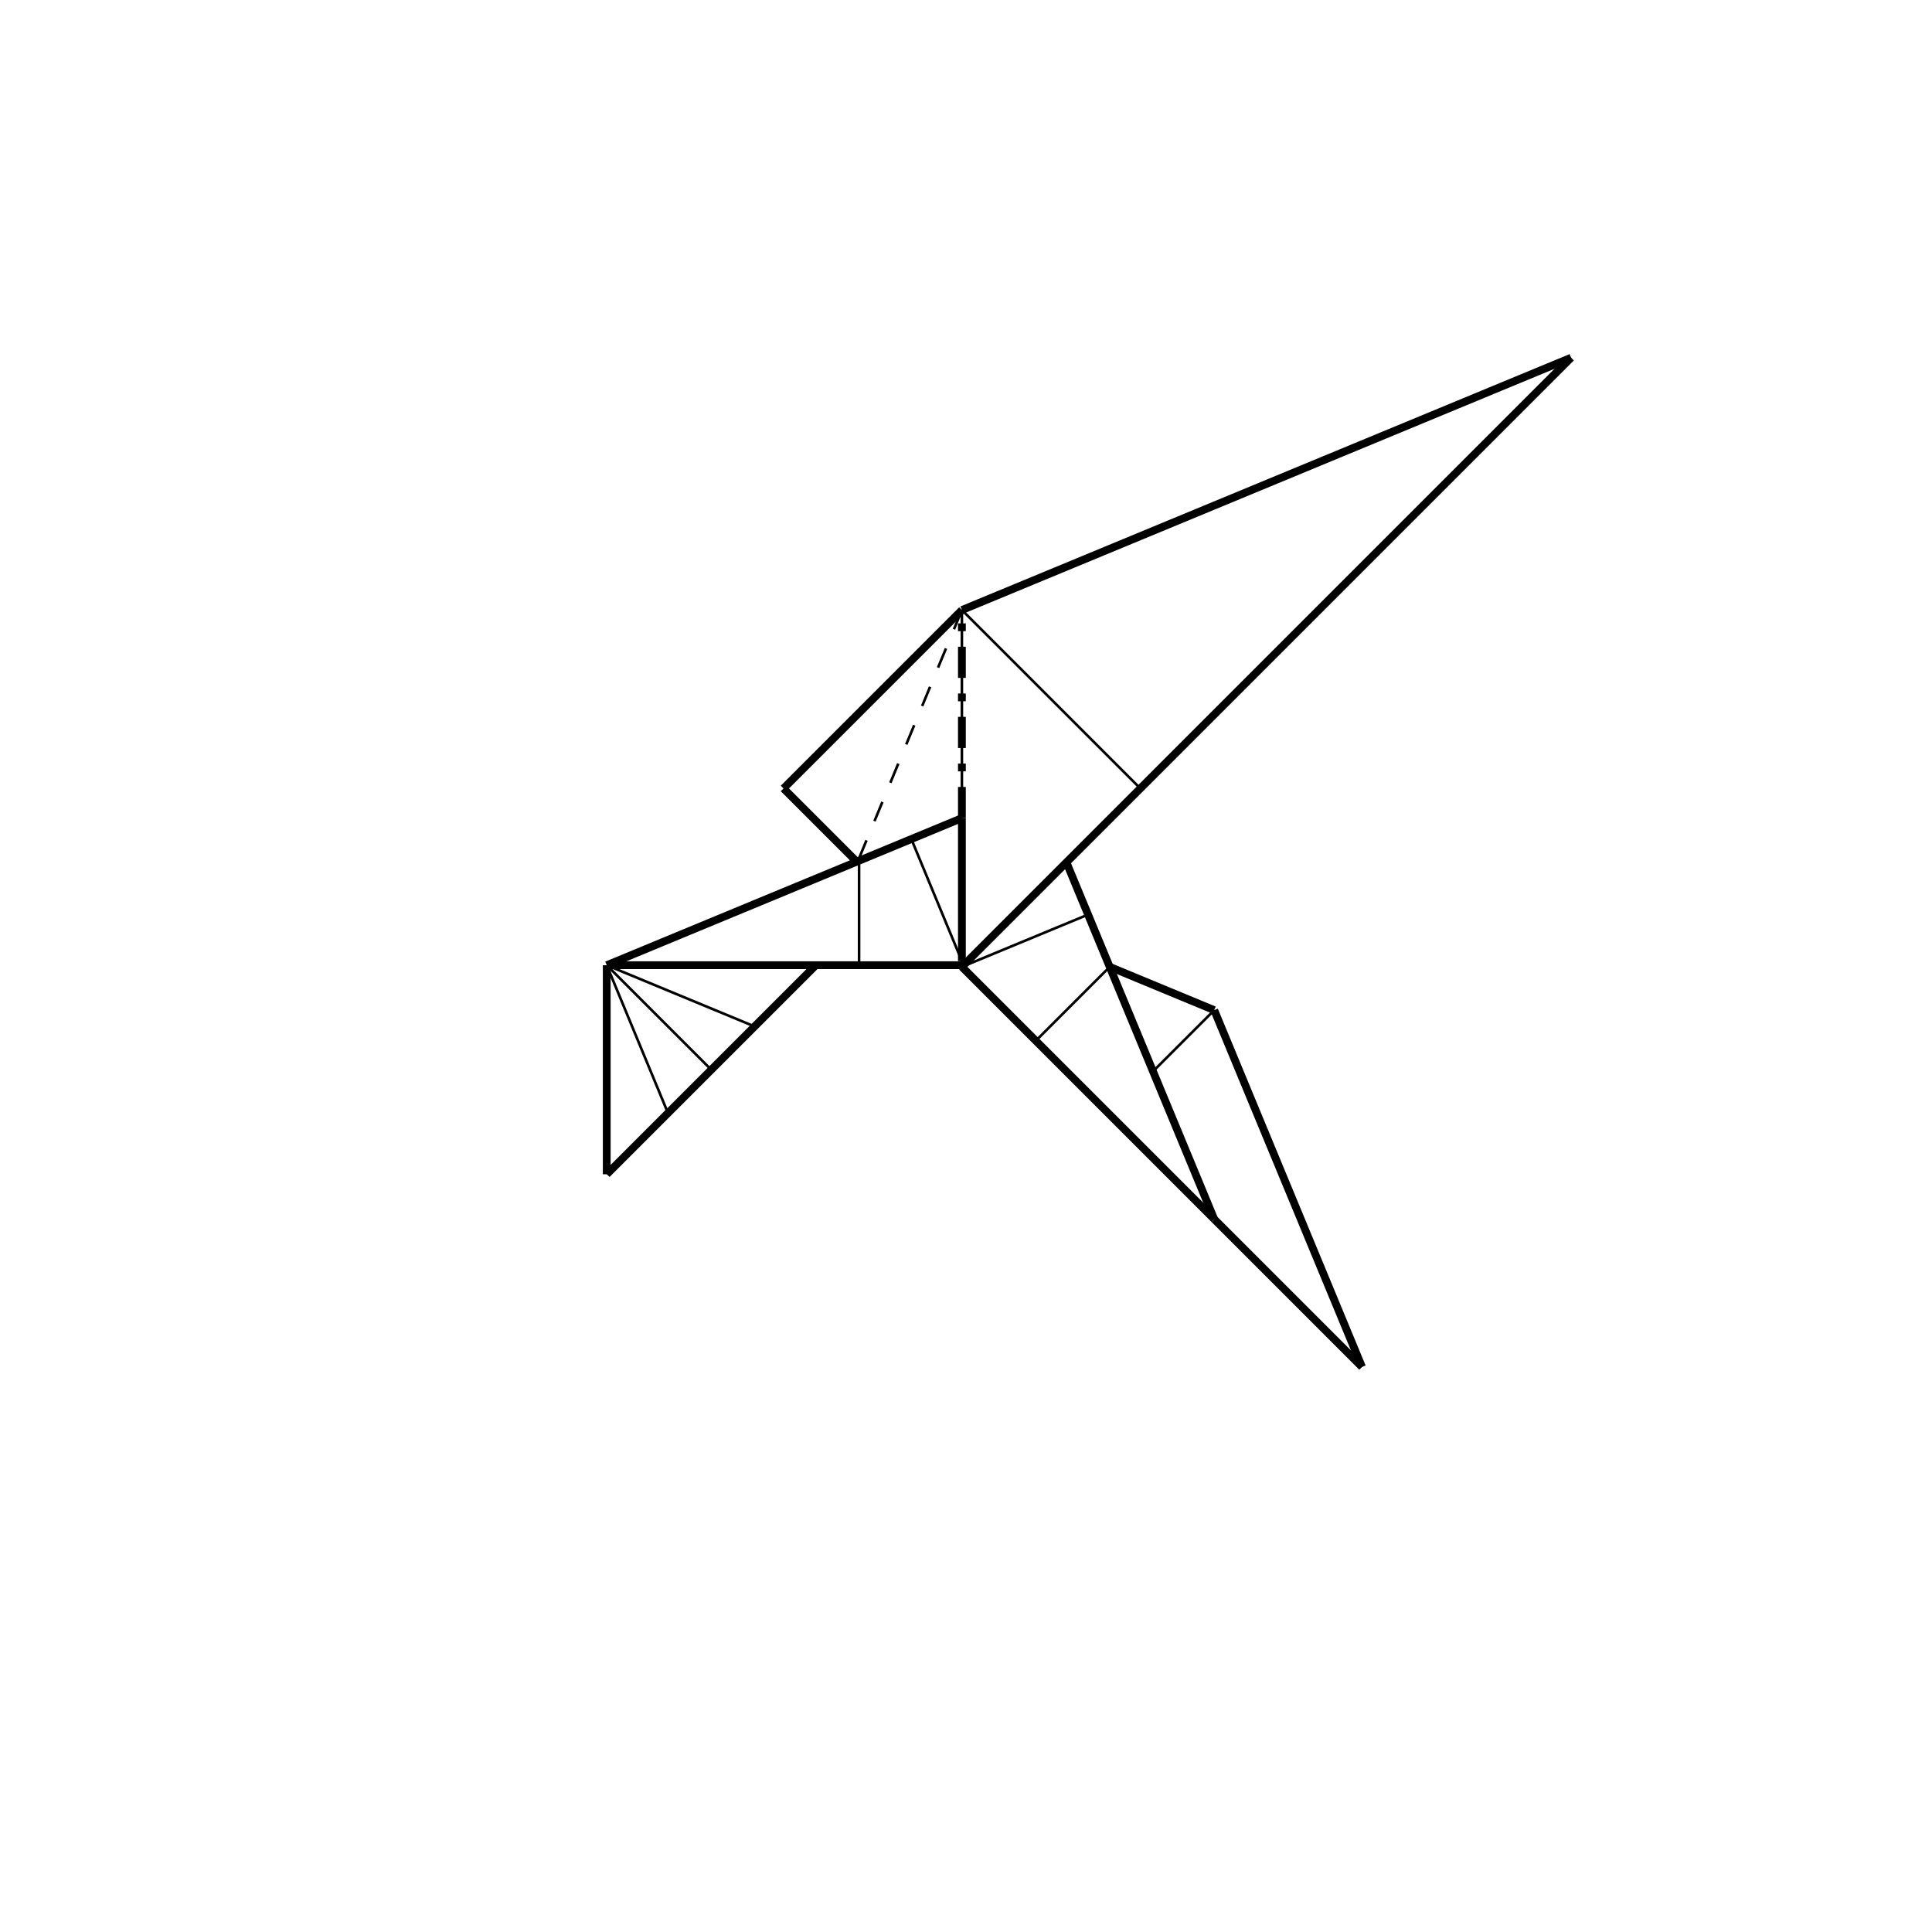
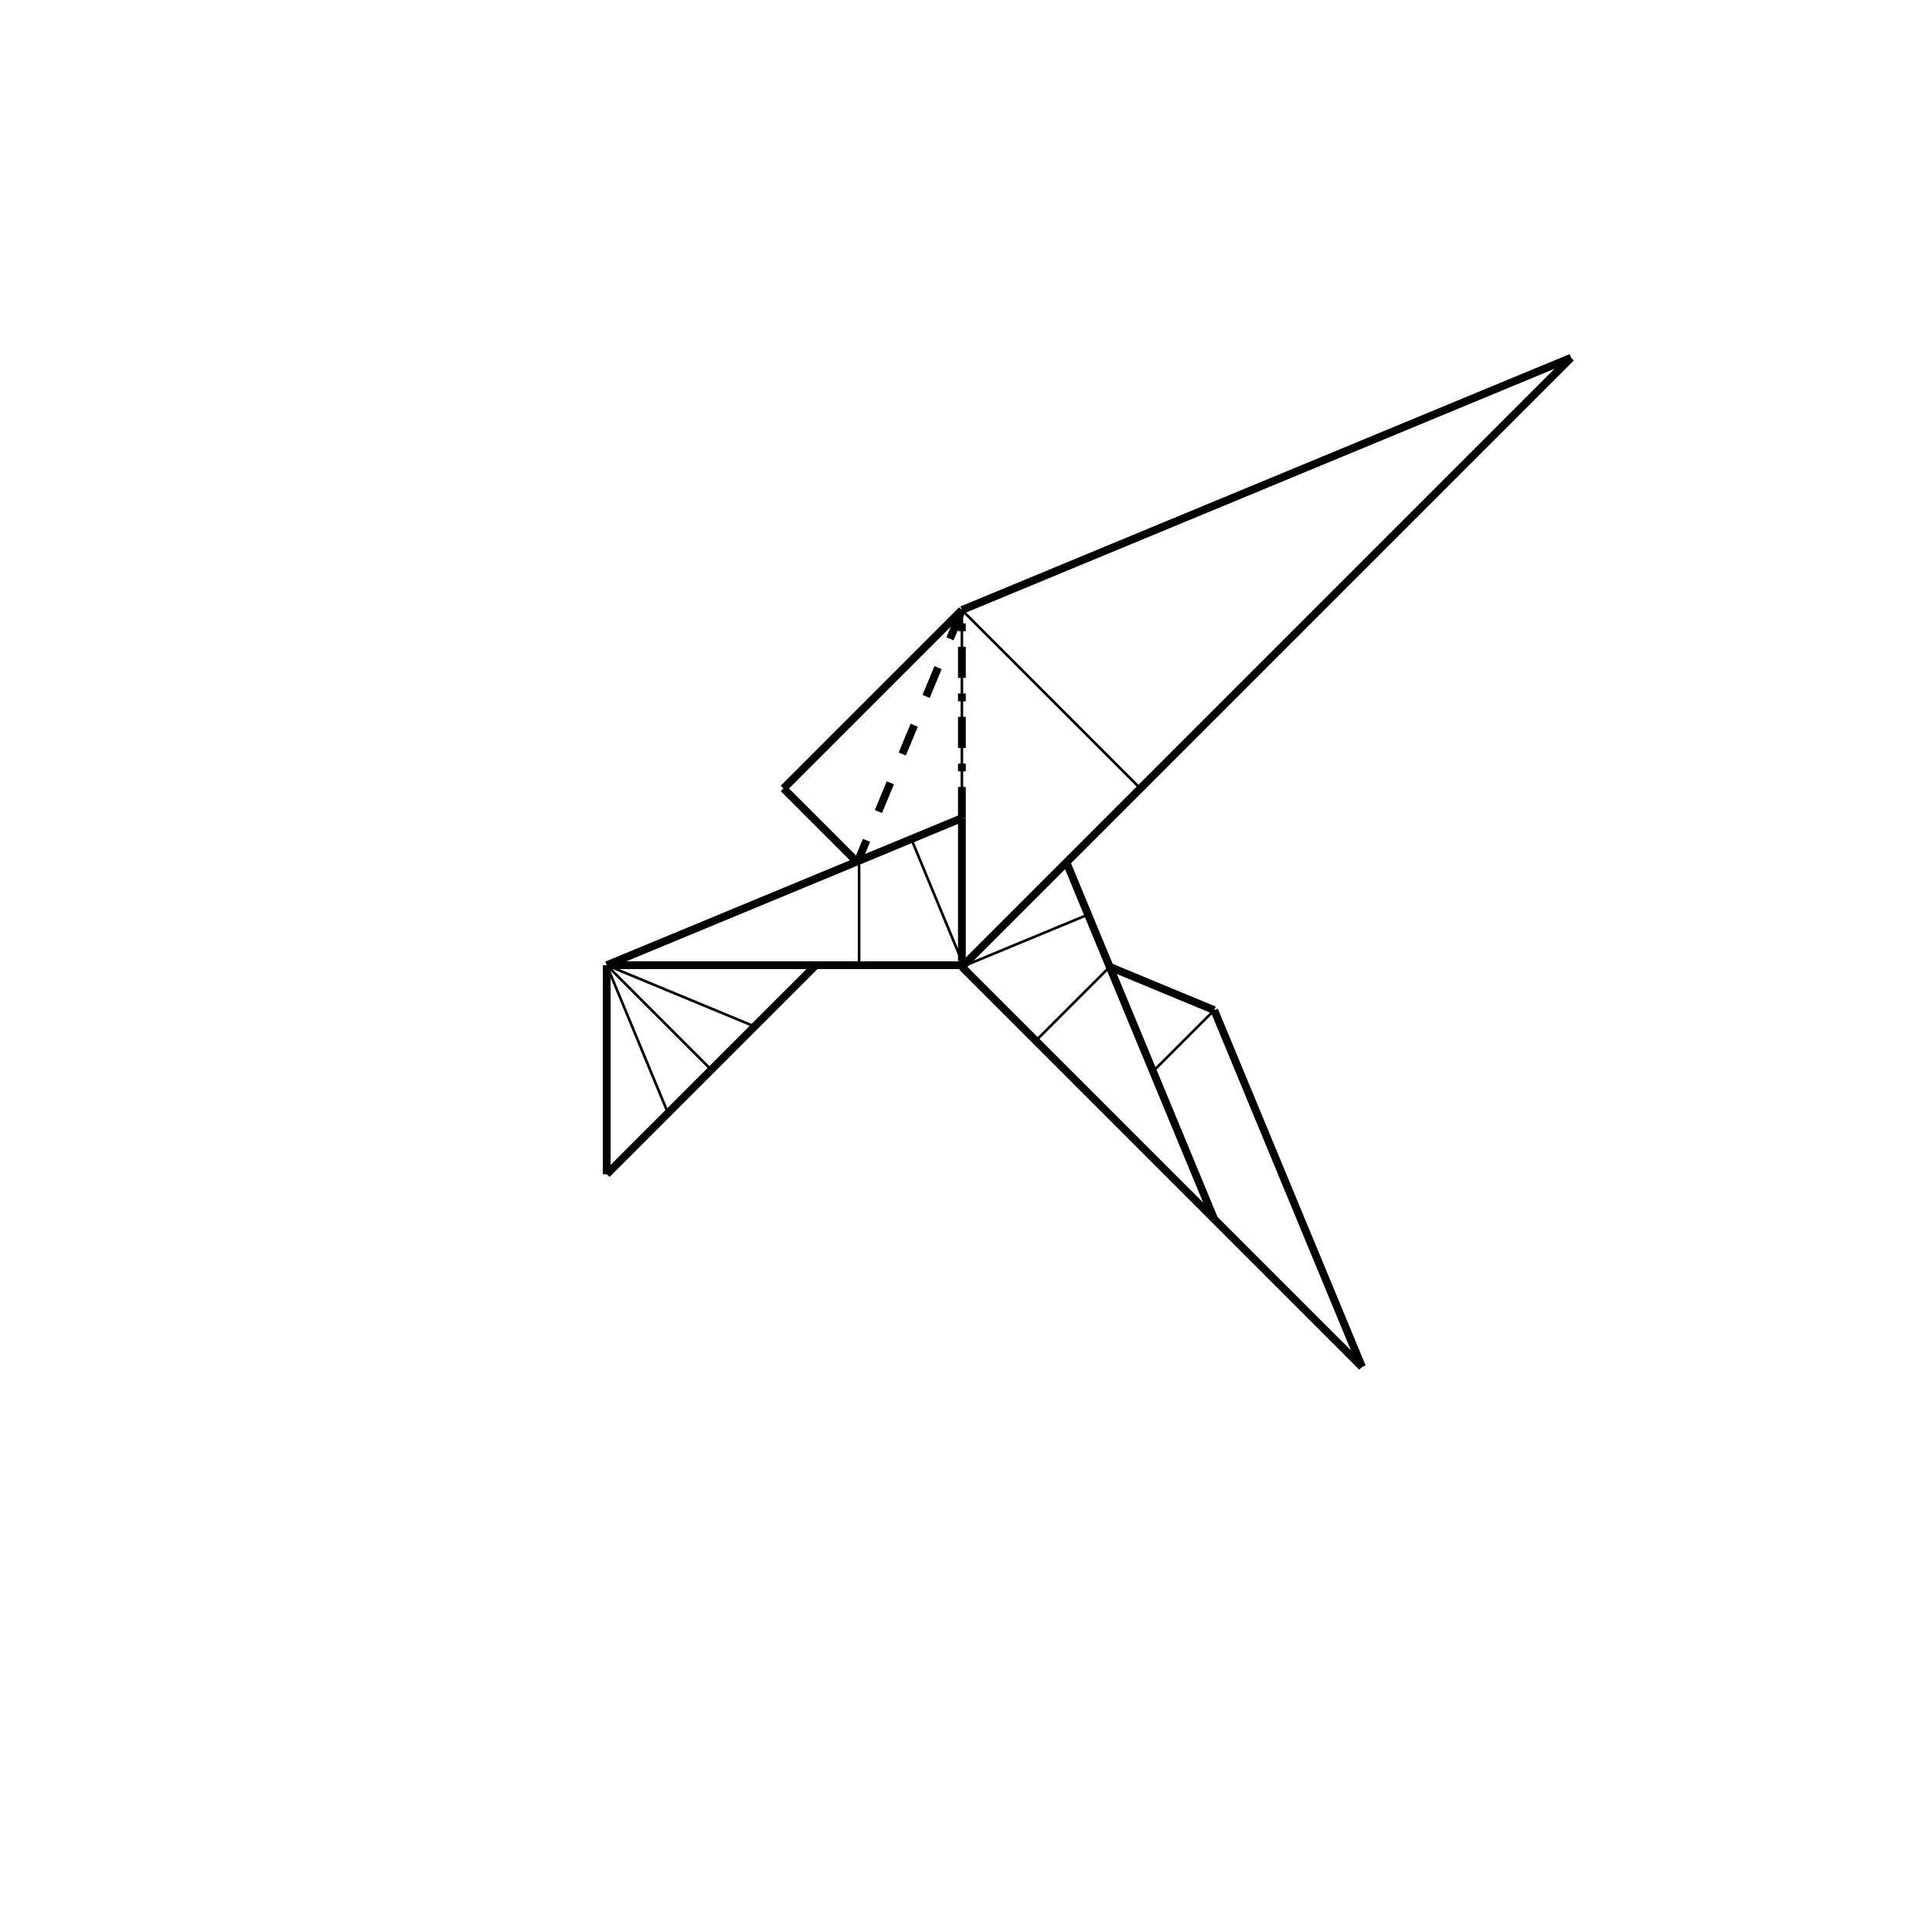
<svg xmlns="http://www.w3.org/2000/svg" width="210mm" height="210mm" viewBox="0 0 744.094 744.094" id="svg13995" version="1.1">
  <defs id="defs13997">
    <marker orient="auto" refY="0" refX="0" id="Arrow1Lend-3-0" style="overflow:visible">
      <path id="path5073-3-2" d="M 0,0 5,-5 -12.5,0 5,5 0,0 Z" style="fill:#6f98f2;fill-opacity:0.678;fill-rule:evenodd;stroke:#6f98f2;stroke-width:1pt;stroke-opacity:0.678" transform="matrix(-0.8,0,0,-0.8,-10,0)" />
    </marker>
    <marker orient="auto" refY="0" refX="0" id="Arrow1Lend-5-6-3" style="overflow:visible">
      <path id="path5073-56-5-7" d="M 0,0 5,-5 -12.5,0 5,5 0,0 Z" style="fill:#6f98f2;fill-opacity:0.678;fill-rule:evenodd;stroke:#6f98f2;stroke-width:1pt;stroke-opacity:0.678" transform="matrix(-0.8,0,0,-0.8,-10,0)" />
    </marker>
    <marker orient="auto" refY="0" refX="0" id="StopL-8-3" style="overflow:visible">
      <path id="path5239-3-4" d="M 0,5.65 0,-5.65" style="fill:none;fill-opacity:0.75;fill-rule:evenodd;stroke:#6f98f2;stroke-width:1pt;stroke-opacity:0.678" transform="scale(0.8,0.8)" />
    </marker>
    <marker style="overflow:visible" id="marker18043-4-0" refX="0" refY="0" orient="auto">
      <path transform="matrix(-0.8,0,0,-0.8,-10,0)" style="fill:#6f98f2;fill-opacity:0.678;fill-rule:evenodd;stroke:#6f98f2;stroke-width:1pt;stroke-opacity:0.678" d="M 0,0 5,-5 -12.5,0 5,5 0,0 Z" id="path18045-7-2" />
    </marker>
    <marker style="overflow:visible" id="marker23537-9" refX="0" refY="0" orient="auto">
      <path transform="matrix(-0.8,0,0,-0.8,-10,0)" style="fill:#6f98f2;fill-opacity:0.678;fill-rule:evenodd;stroke:#6f98f2;stroke-width:1pt;stroke-opacity:0.678" d="M 0,0 5,-5 -12.5,0 5,5 0,0 Z" id="path23539-2" />
    </marker>
    <marker style="overflow:visible" id="marker19076-7-7" refX="0" refY="0" orient="auto">
      <path transform="matrix(-0.8,0,0,-0.8,-10,0)" style="fill:#6f98f2;fill-opacity:0.678;fill-rule:evenodd;stroke:#6f98f2;stroke-width:1pt;stroke-opacity:0.678" d="M 0,0 5,-5 -12.5,0 5,5 0,0 Z" id="path19078-4-6" />
    </marker>
    <marker style="overflow:visible" id="marker19076-73" refX="0" refY="0" orient="auto">
      <path transform="matrix(-0.8,0,0,-0.8,-10,0)" style="fill:#6f98f2;fill-opacity:0.678;fill-rule:evenodd;stroke:#6f98f2;stroke-width:1pt;stroke-opacity:0.678" d="M 0,0 5,-5 -12.5,0 5,5 0,0 Z" id="path19078-7" />
    </marker>
    <marker style="overflow:visible" id="marker23537-9-5" refX="0" refY="0" orient="auto">
      <path transform="matrix(-0.8,0,0,-0.8,-10,0)" style="fill:#6f98f2;fill-opacity:0.678;fill-rule:evenodd;stroke:#6f98f2;stroke-width:1pt;stroke-opacity:0.678" d="M 0,0 5,-5 -12.5,0 5,5 0,0 Z" id="path23539-2-0" />
    </marker>
    <marker style="overflow:visible" id="marker19076-7-7-7" refX="0" refY="0" orient="auto">
      <path transform="matrix(-0.8,0,0,-0.8,-10,0)" style="fill:#6f98f2;fill-opacity:0.678;fill-rule:evenodd;stroke:#6f98f2;stroke-width:1pt;stroke-opacity:0.678" d="M 0,0 5,-5 -12.5,0 5,5 0,0 Z" id="path19078-4-6-2" />
    </marker>
    <marker style="overflow:visible" id="marker19076-73-4" refX="0" refY="0" orient="auto">
      <path transform="matrix(-0.8,0,0,-0.8,-10,0)" style="fill:#6f98f2;fill-opacity:0.678;fill-rule:evenodd;stroke:#6f98f2;stroke-width:1pt;stroke-opacity:0.678" d="M 0,0 5,-5 -12.5,0 5,5 0,0 Z" id="path19078-7-1" />
    </marker>
    <marker style="overflow:visible" id="marker23537-9-4" refX="0" refY="0" orient="auto">
      <path transform="matrix(-0.8,0,0,-0.8,-10,0)" style="fill:#6f98f2;fill-opacity:0.678;fill-rule:evenodd;stroke:#6f98f2;stroke-width:1pt;stroke-opacity:0.678" d="M 0,0 5,-5 -12.5,0 5,5 0,0 Z" id="path23539-2-2" />
    </marker>
    <marker style="overflow:visible" id="marker19076-7-7-3" refX="0" refY="0" orient="auto">
      <path transform="matrix(-0.8,0,0,-0.8,-10,0)" style="fill:#6f98f2;fill-opacity:0.678;fill-rule:evenodd;stroke:#6f98f2;stroke-width:1pt;stroke-opacity:0.678" d="M 0,0 5,-5 -12.5,0 5,5 0,0 Z" id="path19078-4-6-6" />
    </marker>
    <marker style="overflow:visible" id="marker19076-73-3" refX="0" refY="0" orient="auto">
      <path transform="matrix(-0.8,0,0,-0.8,-10,0)" style="fill:#6f98f2;fill-opacity:0.678;fill-rule:evenodd;stroke:#6f98f2;stroke-width:1pt;stroke-opacity:0.678" d="M 0,0 5,-5 -12.5,0 5,5 0,0 Z" id="path19078-7-2" />
    </marker>
    <marker orient="auto" refY="0" refX="0" id="marker5742-4-50" style="overflow:visible">
      <path id="path5487-9-36" d="M 0,0 5,-5 -12.5,0 5,5 0,0 Z" style="fill:#6f98f2;fill-opacity:0.604;fill-rule:evenodd;stroke:#6f98f2;stroke-width:1pt;stroke-opacity:0.604" transform="matrix(-0.8,0,0,-0.8,-10,0)" />
    </marker>
    <marker orient="auto" refY="0" refX="0" id="marker5742-4-5" style="overflow:visible">
      <path id="path5487-9-3" d="M 0,0 5,-5 -12.5,0 5,5 0,0 Z" style="fill:#6f98f2;fill-opacity:0.604;fill-rule:evenodd;stroke:#6f98f2;stroke-width:1pt;stroke-opacity:0.604" transform="matrix(-0.8,0,0,-0.8,-10,0)" />
    </marker>
    <marker orient="auto" refY="0" refX="0" id="marker5742-4" style="overflow:visible">
      <path id="path5487-9" d="M 0,0 5,-5 -12.5,0 5,5 0,0 Z" style="fill:#6f98f2;fill-opacity:0.604;fill-rule:evenodd;stroke:#6f98f2;stroke-width:1pt;stroke-opacity:0.604" transform="matrix(-0.8,0,0,-0.8,-10,0)" />
    </marker>
    <marker style="overflow:visible" id="marker18043-4-0-8-8-4" refX="0" refY="0" orient="auto">
      <path transform="matrix(-0.8,0,0,-0.8,-10,0)" style="fill:#6f98f2;fill-opacity:0.678;fill-rule:evenodd;stroke:#6f98f2;stroke-width:1pt;stroke-opacity:0.678" d="M 0,0 5,-5 -12.5,0 5,5 0,0 Z" id="path18045-7-2-6-6-5" />
    </marker>
    <marker orient="auto" refY="0" refX="0" id="StopL-8-3-4" style="overflow:visible">
      <path id="path5239-3-4-1" d="M 0,5.65 0,-5.65" style="fill:none;fill-opacity:0.75;fill-rule:evenodd;stroke:#6f98f2;stroke-width:1pt;stroke-opacity:0.678" transform="scale(0.8,0.8)" />
    </marker>
    <marker style="overflow:visible" id="marker18043-4-0-8" refX="0" refY="0" orient="auto">
      <path transform="matrix(-0.8,0,0,-0.8,-10,0)" style="fill:#6f98f2;fill-opacity:0.678;fill-rule:evenodd;stroke:#6f98f2;stroke-width:1pt;stroke-opacity:0.678" d="M 0,0 5,-5 -12.5,0 5,5 0,0 Z" id="path18045-7-2-6" />
    </marker>
    <marker orient="auto" refY="0" refX="0" id="Arrow1Lend-5-2-6" style="overflow:visible">
      <path id="path5073-56-7-9" d="M 0,0 5,-5 -12.5,0 5,5 0,0 Z" style="fill:#6f98f2;fill-opacity:0.678;fill-rule:evenodd;stroke:#6f98f2;stroke-width:1pt;stroke-opacity:0.678" transform="matrix(-0.8,0,0,-0.8,-10,0)" />
    </marker>
    <marker orient="auto" refY="0" refX="0" id="Arrow1Lend-5-2-4" style="overflow:visible">
      <path id="path5073-56-7-4" d="M 0,0 5,-5 -12.5,0 5,5 0,0 Z" style="fill:#6f98f2;fill-opacity:0.678;fill-rule:evenodd;stroke:#6f98f2;stroke-width:1pt;stroke-opacity:0.678" transform="matrix(-0.8,0,0,-0.8,-10,0)" />
    </marker>
    <marker orient="auto" refY="0" refX="0" id="Arrow1Lend-5-2-5" style="overflow:visible">
      <path id="path5073-56-7-7" d="M 0,0 5,-5 -12.5,0 5,5 0,0 Z" style="fill:#6f98f2;fill-opacity:0.678;fill-rule:evenodd;stroke:#6f98f2;stroke-width:1pt;stroke-opacity:0.678" transform="matrix(-0.8,0,0,-0.8,-10,0)" />
    </marker>
    <marker orient="auto" refY="0" refX="0" id="StopL-3-4" style="overflow:visible">
      <path id="path5239-0-0" d="M 0,5.65 0,-5.65" style="fill:none;fill-opacity:0.75;fill-rule:evenodd;stroke:#6f98f2;stroke-width:1pt;stroke-opacity:0.678" transform="scale(0.8,0.8)" />
    </marker>
    <marker style="overflow:visible" id="marker18043-9-7" refX="0" refY="0" orient="auto">
      <path transform="matrix(-0.8,0,0,-0.8,-10,0)" style="fill:#6f98f2;fill-opacity:0.678;fill-rule:evenodd;stroke:#6f98f2;stroke-width:1pt;stroke-opacity:0.678" d="M 0,0 5,-5 -12.5,0 5,5 0,0 Z" id="path18045-4-0" />
    </marker>
    <marker orient="auto" refY="0" refX="0" id="Arrow1Lend-5-2-53" style="overflow:visible">
      <path id="path5073-56-7-3" d="M 0,0 5,-5 -12.5,0 5,5 0,0 Z" style="fill:#6f98f2;fill-opacity:0.678;fill-rule:evenodd;stroke:#6f98f2;stroke-width:1pt;stroke-opacity:0.678" transform="matrix(-0.8,0,0,-0.8,-10,0)" />
    </marker>
    <marker orient="auto" refY="0" refX="0" id="StopL-3-4-7-0-6" style="overflow:visible">
      <path id="path5239-0-0-5-7-2" d="M 0,5.65 0,-5.65" style="fill:none;fill-opacity:0.75;fill-rule:evenodd;stroke:#6f98f2;stroke-width:1pt;stroke-opacity:0.678" transform="scale(0.8,0.8)" />
    </marker>
    <marker style="overflow:visible" id="marker18043-9-7-2-1-7" refX="0" refY="0" orient="auto">
      <path transform="matrix(-0.8,0,0,-0.8,-10,0)" style="fill:#6f98f2;fill-opacity:0.678;fill-rule:evenodd;stroke:#6f98f2;stroke-width:1pt;stroke-opacity:0.678" d="M 0,0 5,-5 -12.5,0 5,5 0,0 Z" id="path18045-4-0-2-1-3" />
    </marker>
    <marker orient="auto" refY="0" refX="0" id="StopL-3-4-7-0" style="overflow:visible">
      <path id="path5239-0-0-5-7" d="M 0,5.65 0,-5.65" style="fill:none;fill-opacity:0.75;fill-rule:evenodd;stroke:#6f98f2;stroke-width:1pt;stroke-opacity:0.678" transform="scale(0.8,0.8)" />
    </marker>
    <marker style="overflow:visible" id="marker18043-9-7-2-1" refX="0" refY="0" orient="auto">
      <path transform="matrix(-0.8,0,0,-0.8,-10,0)" style="fill:#6f98f2;fill-opacity:0.678;fill-rule:evenodd;stroke:#6f98f2;stroke-width:1pt;stroke-opacity:0.678" d="M 0,0 5,-5 -12.5,0 5,5 0,0 Z" id="path18045-4-0-2-1" />
    </marker>
    <marker orient="auto" refY="0" refX="0" id="StopL-3-4-7" style="overflow:visible">
      <path id="path5239-0-0-5" d="M 0,5.65 0,-5.65" style="fill:none;fill-opacity:0.75;fill-rule:evenodd;stroke:#6f98f2;stroke-width:1pt;stroke-opacity:0.678" transform="scale(0.8,0.8)" />
    </marker>
    <marker style="overflow:visible" id="marker18043-9-7-2" refX="0" refY="0" orient="auto">
      <path transform="matrix(-0.8,0,0,-0.8,-10,0)" style="fill:#6f98f2;fill-opacity:0.678;fill-rule:evenodd;stroke:#6f98f2;stroke-width:1pt;stroke-opacity:0.678" d="M 0,0 5,-5 -12.5,0 5,5 0,0 Z" id="path18045-4-0-2" />
    </marker>
    <marker style="overflow:visible" id="marker18043-4-0-8-8-4-2-0-2" refX="0" refY="0" orient="auto">
      <path transform="matrix(-0.8,0,0,-0.8,-10,0)" style="fill:#6f98f2;fill-opacity:0.678;fill-rule:evenodd;stroke:#6f98f2;stroke-width:1pt;stroke-opacity:0.678" d="M 0,0 5,-5 -12.5,0 5,5 0,0 Z" id="path18045-7-2-6-6-5-4-7-0" />
    </marker>
    <marker orient="auto" refY="0" refX="0" id="StopL-3-4-7-0-6-8-5" style="overflow:visible">
      <path id="path5239-0-0-5-7-2-6-1" d="M 0,5.65 0,-5.65" style="fill:none;fill-opacity:0.75;fill-rule:evenodd;stroke:#6f98f2;stroke-width:1pt;stroke-opacity:0.678" transform="scale(0.8,0.8)" />
    </marker>
    <marker style="overflow:visible" id="marker18043-9-7-2-1-7-4-5" refX="0" refY="0" orient="auto">
      <path transform="matrix(-0.8,0,0,-0.8,-10,0)" style="fill:#6f98f2;fill-opacity:0.678;fill-rule:evenodd;stroke:#6f98f2;stroke-width:1pt;stroke-opacity:0.678" d="M 0,0 5,-5 -12.5,0 5,5 0,0 Z" id="path18045-4-0-2-1-3-8-4" />
    </marker>
    <marker orient="auto" refY="0" refX="0" id="marker8597-0" style="overflow:visible">
      <path id="path8599-6" d="M 0,0 5,-5 -12.5,0 5,5 0,0 Z" style="fill:#6e98f3;fill-opacity:0.868;fill-rule:evenodd;stroke:#6e98f3;stroke-width:1pt;stroke-opacity:0.868" transform="matrix(-0.8,0,0,-0.8,-10,0)" />
    </marker>
    <marker orient="auto" refY="0" refX="0" id="StopL-3-4-7-0-6-4-4-15" style="overflow:visible">
      <path id="path5239-0-0-5-7-2-0-0-6" d="M 0,5.65 0,-5.65" style="fill:none;fill-opacity:0.75;fill-rule:evenodd;stroke:#6f98f2;stroke-width:1pt;stroke-opacity:0.678" transform="scale(0.8,0.8)" />
    </marker>
    <marker style="overflow:visible" id="marker18043-9-7-2-1-7-1-1-4" refX="0" refY="0" orient="auto">
      <path transform="matrix(-0.8,0,0,-0.8,-10,0)" style="fill:#6f98f2;fill-opacity:0.678;fill-rule:evenodd;stroke:#6f98f2;stroke-width:1pt;stroke-opacity:0.678" d="M 0,0 5,-5 -12.5,0 5,5 0,0 Z" id="path18045-4-0-2-1-3-6-3-50" />
    </marker>
    <marker orient="auto" refY="0" refX="0" id="marker7097" style="overflow:visible">
      <path id="path6841" d="M 0,0 5,-5 -12.5,0 5,5 0,0 Z" style="fill:#000000;fill-opacity:0;fill-rule:evenodd;stroke:#6f98f2;stroke-width:1pt;stroke-opacity:0.749" transform="matrix(-0.8,0,0,-0.8,-10,0)" />
    </marker>
    <marker orient="auto" refY="0" refX="0" id="marker7102-9-0" style="overflow:visible">
      <path id="path7104-4-6" d="M 0,0 5,-5 -12.5,0 5,5 0,0 Z" style="fill:#6388d8;fill-opacity:0.76;fill-rule:evenodd;stroke:#6388d8;stroke-width:1pt;stroke-opacity:0.76" transform="matrix(-0.8,0,0,-0.8,-10,0)" />
    </marker>
    <marker orient="auto" refY="0" refX="0" id="marker7097-0" style="overflow:visible">
      <path id="path6841-8" d="M 0,0 5,-5 -12.5,0 5,5 0,0 Z" style="fill:#000000;fill-opacity:0;fill-rule:evenodd;stroke:#6f98f2;stroke-width:1pt;stroke-opacity:0.749" transform="matrix(-0.8,0,0,-0.8,-10,0)" />
    </marker>
    <marker orient="auto" refY="0" refX="0" id="StopL-3-4-7-0-6-4-4-4" style="overflow:visible">
      <path id="path5239-0-0-5-7-2-0-0-81" d="M 0,5.65 0,-5.65" style="fill:none;fill-opacity:0.75;fill-rule:evenodd;stroke:#6f98f2;stroke-width:1pt;stroke-opacity:0.678" transform="scale(0.8,0.8)" />
    </marker>
    <marker style="overflow:visible" id="marker18043-9-7-2-1-7-1-1-53" refX="0" refY="0" orient="auto">
      <path transform="matrix(-0.8,0,0,-0.8,-10,0)" style="fill:#6f98f2;fill-opacity:0.678;fill-rule:evenodd;stroke:#6f98f2;stroke-width:1pt;stroke-opacity:0.678" d="M 0,0 5,-5 -12.5,0 5,5 0,0 Z" id="path18045-4-0-2-1-3-6-3-7" />
    </marker>
    <marker orient="auto" refY="0" refX="0" id="marker7102-9-0-8" style="overflow:visible">
      <path id="path7104-4-6-4" d="M 0,0 5,-5 -12.5,0 5,5 0,0 Z" style="fill:#6388d8;fill-opacity:0.76;fill-rule:evenodd;stroke:#6388d8;stroke-width:1pt;stroke-opacity:0.76" transform="matrix(-0.8,0,0,-0.8,-10,0)" />
    </marker>
    <marker orient="auto" refY="0" refX="0" id="marker7102-9-0-38" style="overflow:visible">
      <path id="path7104-4-6-3" d="M 0,0 5,-5 -12.5,0 5,5 0,0 Z" style="fill:#6388d8;fill-opacity:0.76;fill-rule:evenodd;stroke:#6388d8;stroke-width:1pt;stroke-opacity:0.76" transform="matrix(-0.8,0,0,-0.8,-10,0)" />
    </marker>
    <marker orient="auto" refY="0" refX="0" id="marker7102-9-0-3" style="overflow:visible">
      <path id="path7104-4-6-92" d="M 0,0 5,-5 -12.5,0 5,5 0,0 Z" style="fill:#6388d8;fill-opacity:0.76;fill-rule:evenodd;stroke:#6388d8;stroke-width:1pt;stroke-opacity:0.76" transform="matrix(-0.8,0,0,-0.8,-10,0)" />
    </marker>
    <marker orient="auto" refY="0" refX="0" id="StopL-3-4-7-0-6-4-4-4-4-8-8" style="overflow:visible">
      <path id="path5239-0-0-5-7-2-0-0-81-84-4-6" d="M 0,5.65 0,-5.65" style="fill:none;fill-opacity:0.75;fill-rule:evenodd;stroke:#6f98f2;stroke-width:1pt;stroke-opacity:0.678" transform="scale(0.8,0.8)" />
    </marker>
    <marker style="overflow:visible" id="marker18043-9-7-2-1-7-1-1-53-0-4-6" refX="0" refY="0" orient="auto">
      <path transform="matrix(-0.8,0,0,-0.8,-10,0)" style="fill:#6f98f2;fill-opacity:0.678;fill-rule:evenodd;stroke:#6f98f2;stroke-width:1pt;stroke-opacity:0.678" d="M 0,0 5,-5 -12.5,0 5,5 0,0 Z" id="path18045-4-0-2-1-3-6-3-7-7-8-6" />
    </marker>
    <marker orient="auto" refY="0" refX="0" id="Arrow2Lstart-6-4-4-4" style="overflow:visible">
      <path id="path5088-0-9-0-0" style="fill:#6f98f2;fill-opacity:0.678;fill-rule:evenodd;stroke:#6f98f2;stroke-width:0.625;stroke-linejoin:round;stroke-opacity:0.678" d="M 8.719,4.034 -2.207,0.016 8.719,-4.002 c -1.745,2.372 -1.735,5.617 -6e-7,8.035 z" transform="matrix(1.1,0,0,1.1,1.1,0)" />
    </marker>
  </defs>
  <g id="layer1" transform="translate(0,-308.2677)">
    <path style="display:inline;fill:none;fill-rule:evenodd;stroke:#000000;stroke-width:3;stroke-linecap:butt;stroke-linejoin:miter;stroke-miterlimit:4;stroke-dasharray:none;stroke-opacity:1" d="m 370.477,543.216 234.61,-97.178" id="path8732-6-4-0-6-2-7-1-4-4-8-6" />
    <path style="display:inline;fill:none;fill-rule:evenodd;stroke:#000000;stroke-width:3;stroke-linecap:butt;stroke-linejoin:miter;stroke-miterlimit:4;stroke-dasharray:none;stroke-opacity:1" d="M 605.087,446.038 371.123,680.002" id="path6122-1-2-7-0-6-1-2-0-4-7" />
    <path style="display:inline;fill:none;fill-rule:evenodd;stroke:#000000;stroke-width:3;stroke-linecap:butt;stroke-linejoin:miter;stroke-miterlimit:4;stroke-dasharray:none;stroke-dashoffset:0;stroke-opacity:1" d="M 370.466,623.355 330.857,639.762" id="path6322-0-0-7" />
    <path style="display:inline;fill:none;fill-rule:evenodd;stroke:#000000;stroke-width:3;stroke-linecap:butt;stroke-linejoin:miter;stroke-miterlimit:4;stroke-dasharray:none;stroke-opacity:1" d="m 370.477,543.216 -68.719,68.719" id="path6404-0-7" />
    <path style="display:inline;fill:none;fill-rule:evenodd;stroke:#000000;stroke-width:1px;stroke-linecap:butt;stroke-linejoin:miter;stroke-opacity:1" d="m 370.469,543.209 68.723,68.723" id="path6279-9-5-1-7-7" />
    <path style="display:inline;fill:none;fill-rule:evenodd;stroke:#000000;stroke-width:3;stroke-linecap:butt;stroke-linejoin:miter;stroke-miterlimit:4;stroke-dasharray:none;stroke-opacity:1" d="m 410.726,640.399 16.671,40.247" id="path6351-8-5-8-1" />
    <path style="display:inline;fill:none;fill-rule:evenodd;stroke:#000000;stroke-width:3;stroke-linecap:butt;stroke-linejoin:miter;stroke-miterlimit:4;stroke-dasharray:none;stroke-dashoffset:0;stroke-opacity:1" d="m 370.466,678.43 0,-55.075" id="path6353-6-1-3-6" />
    <path style="display:inline;fill:none;fill-rule:evenodd;stroke:#000000;stroke-width:3;stroke-linecap:butt;stroke-linejoin:miter;stroke-miterlimit:4;stroke-dasharray:none;stroke-opacity:1;stroke-dashoffset:0" d="m 524.576,834.75 -56.934,-56.933" id="path6370" />
    <path style="fill:#000000;fill-rule:evenodd;stroke:#000000;stroke-width:3;stroke-linecap:butt;stroke-linejoin:miter;stroke-miterlimit:4;stroke-dasharray:none;stroke-dashoffset:0;stroke-opacity:1" d="m 427.397,680.646 40.248,16.671" id="path8063" />
    <path style="fill:none;fill-rule:evenodd;stroke:#000000;stroke-width:1px;stroke-linecap:butt;stroke-linejoin:miter;stroke-opacity:1" d="m 467.652,697.324 -23.58,23.58" id="path14228" />
    <path style="fill:none;fill-rule:evenodd;stroke:#000000;stroke-width:3;stroke-linecap:butt;stroke-linejoin:miter;stroke-miterlimit:4;stroke-dasharray:none;stroke-opacity:1" d="m 314.214,680.002 -80.52,80.52" id="path4270" />
    <path style="fill:none;fill-rule:evenodd;stroke:#000000;stroke-width:3;stroke-linecap:butt;stroke-linejoin:miter;stroke-miterlimit:4;stroke-dasharray:none;stroke-opacity:1" d="m 233.683,680.017 0,80.51" id="path4272" />
    <path style="fill:none;fill-rule:evenodd;stroke:#000000;stroke-width:3;stroke-linecap:butt;stroke-linejoin:miter;stroke-miterlimit:4;stroke-dasharray:none;stroke-opacity:1" d="m 330.868,639.761 -97.185,40.255" id="path4274" />
    <path style="fill:none;fill-rule:evenodd;stroke:#000000;stroke-width:3;stroke-linecap:butt;stroke-linejoin:miter;stroke-opacity:1;stroke-miterlimit:4;stroke-dasharray:none" d="m 427.397,680.646 40.255,97.184" id="path4276" />
    <path style="fill:none;fill-rule:evenodd;stroke:#000000;stroke-width:1;stroke-linecap:butt;stroke-linejoin:miter;stroke-miterlimit:4;stroke-dasharray:none;stroke-dashoffset:0;stroke-opacity:1" d="m 330.868,639.761 0,40.253" id="path4278" />
    <path style="fill:none;fill-rule:evenodd;stroke:#000000;stroke-width:1;stroke-linecap:butt;stroke-linejoin:miter;stroke-opacity:1;stroke-miterlimit:4;stroke-dasharray:none;stroke-dashoffset:0" d="m 427.397,680.646 -28.464,28.464" id="path4280" />
    <path style="fill:none;fill-rule:evenodd;stroke:#000000;stroke-width:1px;stroke-linecap:butt;stroke-linejoin:miter;stroke-opacity:1" d="m 233.683,680.017 40.258,40.258" id="path4282" />
    <path style="fill:none;fill-rule:evenodd;stroke:#000000;stroke-width:1px;stroke-linecap:butt;stroke-linejoin:miter;stroke-opacity:1" d="m 233.683,680.017 23.583,56.933" id="path4284" />
    <path style="fill:none;fill-rule:evenodd;stroke:#000000;stroke-width:3;stroke-linecap:butt;stroke-linejoin:miter;stroke-miterlimit:4;stroke-dasharray:none;stroke-opacity:1" d="M 467.645,697.317 524.568,834.742" id="path4288" />
    <path style="fill:none;fill-rule:evenodd;stroke:#000000;stroke-width:3;stroke-linecap:butt;stroke-linejoin:miter;stroke-miterlimit:4;stroke-dasharray:none;stroke-dashoffset:0;stroke-opacity:1" d="M 330.218,640.393 301.759,611.934" id="path4292" />
    <path style="fill:none;fill-rule:evenodd;stroke:#000000;stroke-width:3;stroke-linecap:butt;stroke-linejoin:miter;stroke-opacity:1;stroke-miterlimit:4;stroke-dasharray:none;stroke-dashoffset:0" d="M 467.647,777.822 370.466,680.641" id="path4294" />
    <path style="fill:none;fill-rule:evenodd;stroke:#000000;stroke-width:1;stroke-linecap:butt;stroke-linejoin:miter;stroke-opacity:1;stroke-miterlimit:4;stroke-dasharray:none;stroke-dashoffset:0" d="m 370.44,680.651 48.617,-20.138" id="path4298" />
    <path style="fill:none;fill-rule:evenodd;stroke:#000000;stroke-width:1;stroke-linecap:butt;stroke-linejoin:miter;stroke-miterlimit:4;stroke-dasharray:none;stroke-dashoffset:0;stroke-opacity:1" d="M 371.134,680.042 350.996,631.425" id="path4298-7" />
    <path style="fill:none;fill-rule:evenodd;stroke:#000000;stroke-width:3;stroke-linecap:butt;stroke-linejoin:miter;stroke-miterlimit:4;stroke-dasharray:none;stroke-opacity:1" d="m 371.123,680.002 -137.404,10e-6" id="path6283" />
    <path style="fill:none;fill-rule:evenodd;stroke:#000000;stroke-width:1px;stroke-linecap:butt;stroke-linejoin:miter;stroke-opacity:1" d="m 233.683,680.017 56.933,23.583" id="path6285" />
-     <path style="fill:none;fill-rule:evenodd;stroke:#000000;stroke-width:1;stroke-linecap:butt;stroke-linejoin:miter;stroke-opacity:1;stroke-miterlimit:4;stroke-dasharray:8,8;stroke-dashoffset:0" d="m 370.466,543.227 -40.066,96.728" id="path7424" />
+     <path style="fill:none;fill-rule:evenodd;stroke:#000000;stroke-width:3;stroke-linecap:butt;stroke-linejoin:miter;stroke-opacity:1;stroke-miterlimit:4;stroke-dasharray:12,12;stroke-dashoffset:0" d="m 370.466,543.227 -40.066,96.728" id="path7424" />
    <path style="fill:none;fill-rule:evenodd;stroke:#000000;stroke-width:3;stroke-linecap:butt;stroke-linejoin:miter;stroke-opacity:1;stroke-miterlimit:4;stroke-dasharray:12,6,3,6;stroke-dashoffset:0" d="m 370.466,623.355 0,-80.128" id="path7426" />
    <path style="fill:none;fill-rule:evenodd;stroke:#000000;stroke-width:1px;stroke-linecap:butt;stroke-linejoin:miter;stroke-opacity:1" d="m 370.466,543.227 0,80.128" id="path7428" />
  </g>
</svg>
